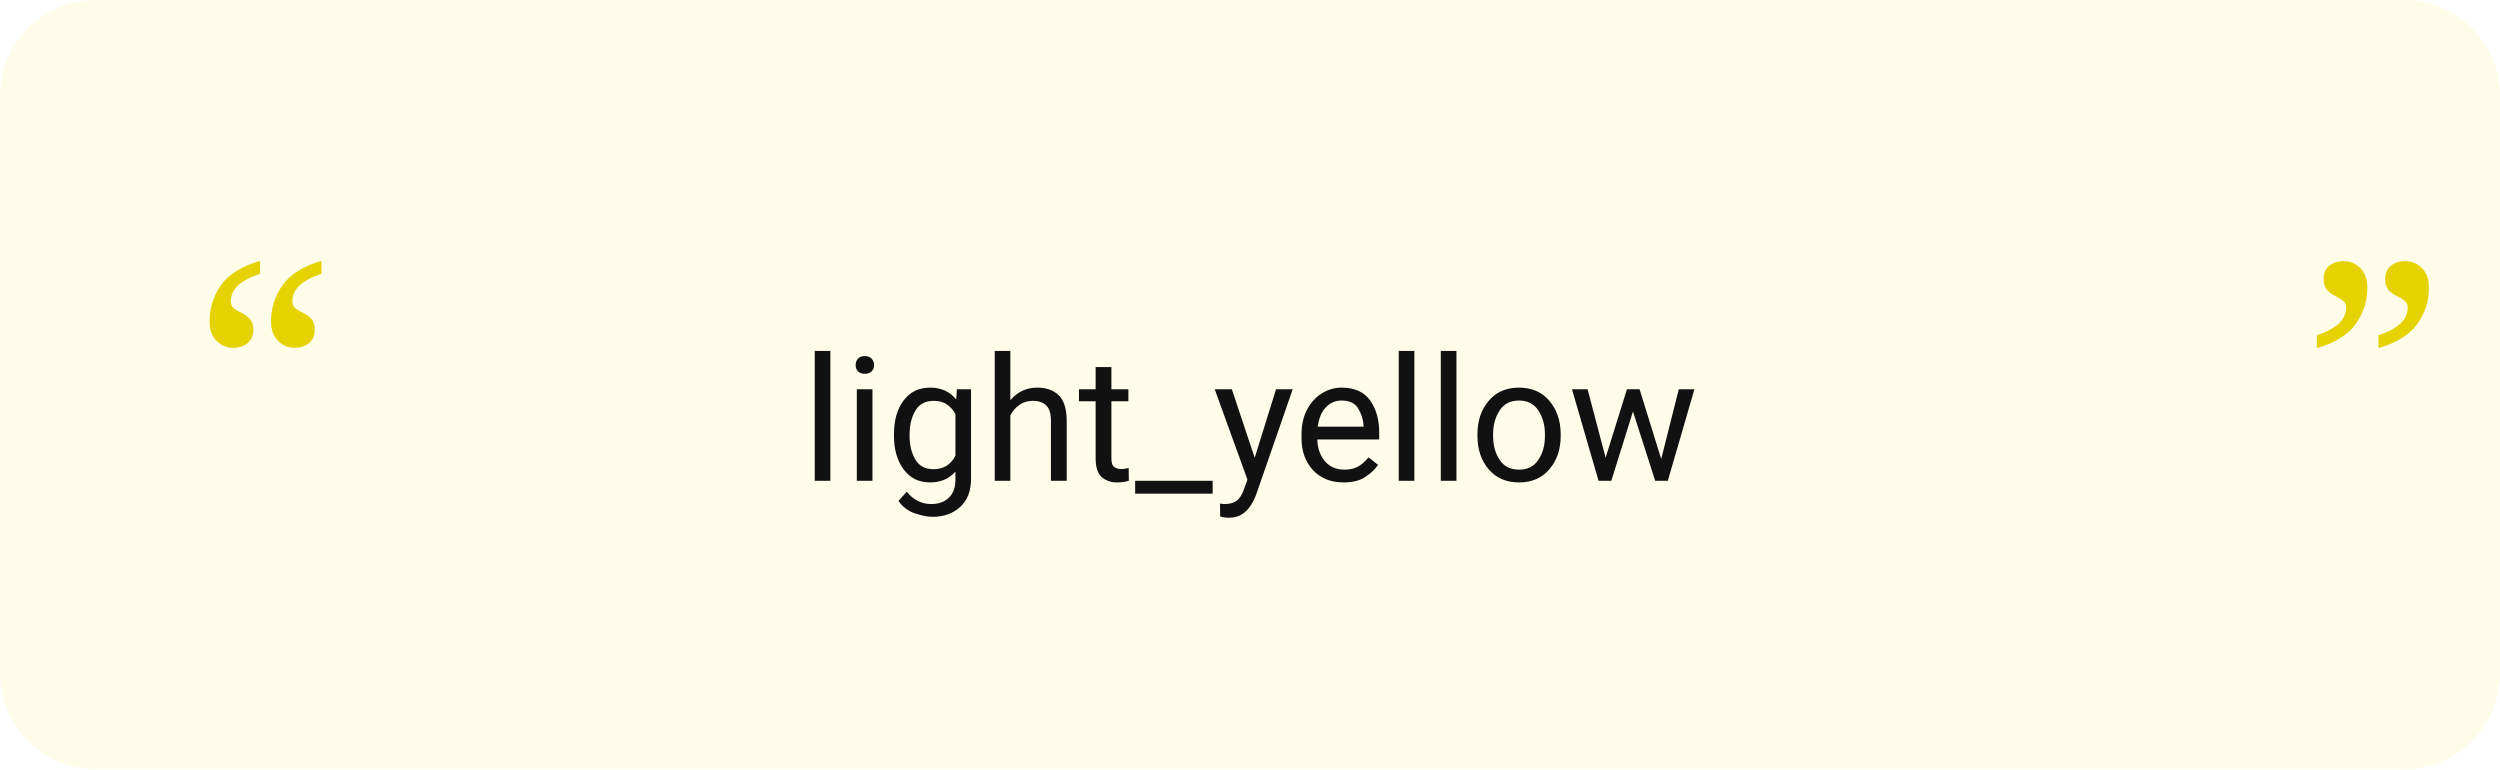
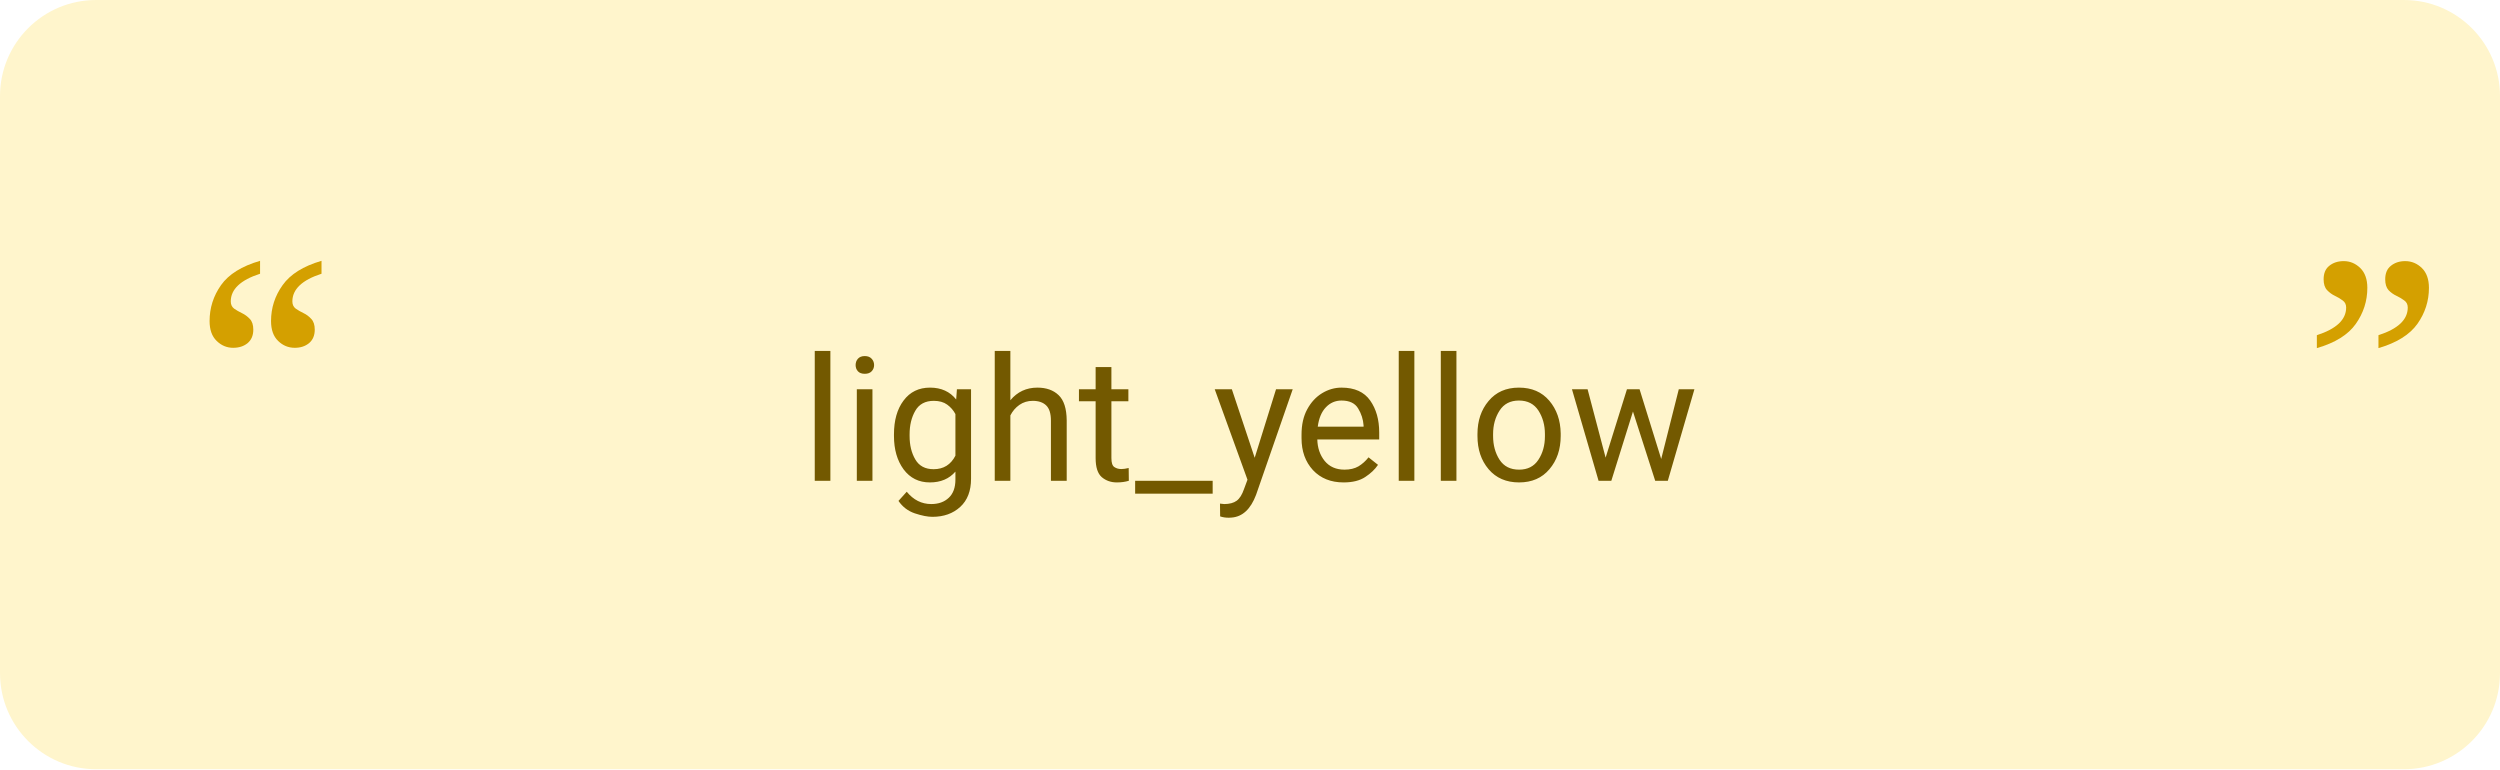
<svg xmlns="http://www.w3.org/2000/svg" width="260" height="80">
-   <rect width="260" height="80" rx="10" fill="#FFFCEA" />
-   <text x="20" y="50" fill="#E5D200" font-family="Georgia" font-size="32">“</text>
-   <text x="130" y="50" text-anchor="middle" font-family="Segoe UI, Roboto, Helvetica, Arial, sans-serif" font-size="18" fill="#111111">light_yellow</text>
-   <text x="240" y="50" fill="#E5D200" font-family="Georgia" font-size="32">”</text>
+   <rect width="260" height="80" rx="10" fill="#FFF5CC" />
+   <text x="20" y="50" fill="#D4A000" font-family="Georgia" font-size="32">“</text>
+   <text x="130" y="50" text-anchor="middle" font-family="Segoe UI, Roboto, Helvetica, Arial, sans-serif" font-size="18" fill="#735900">light_yellow</text>
+   <text x="240" y="50" fill="#D4A000" font-family="Georgia" font-size="32">”</text>
</svg>
